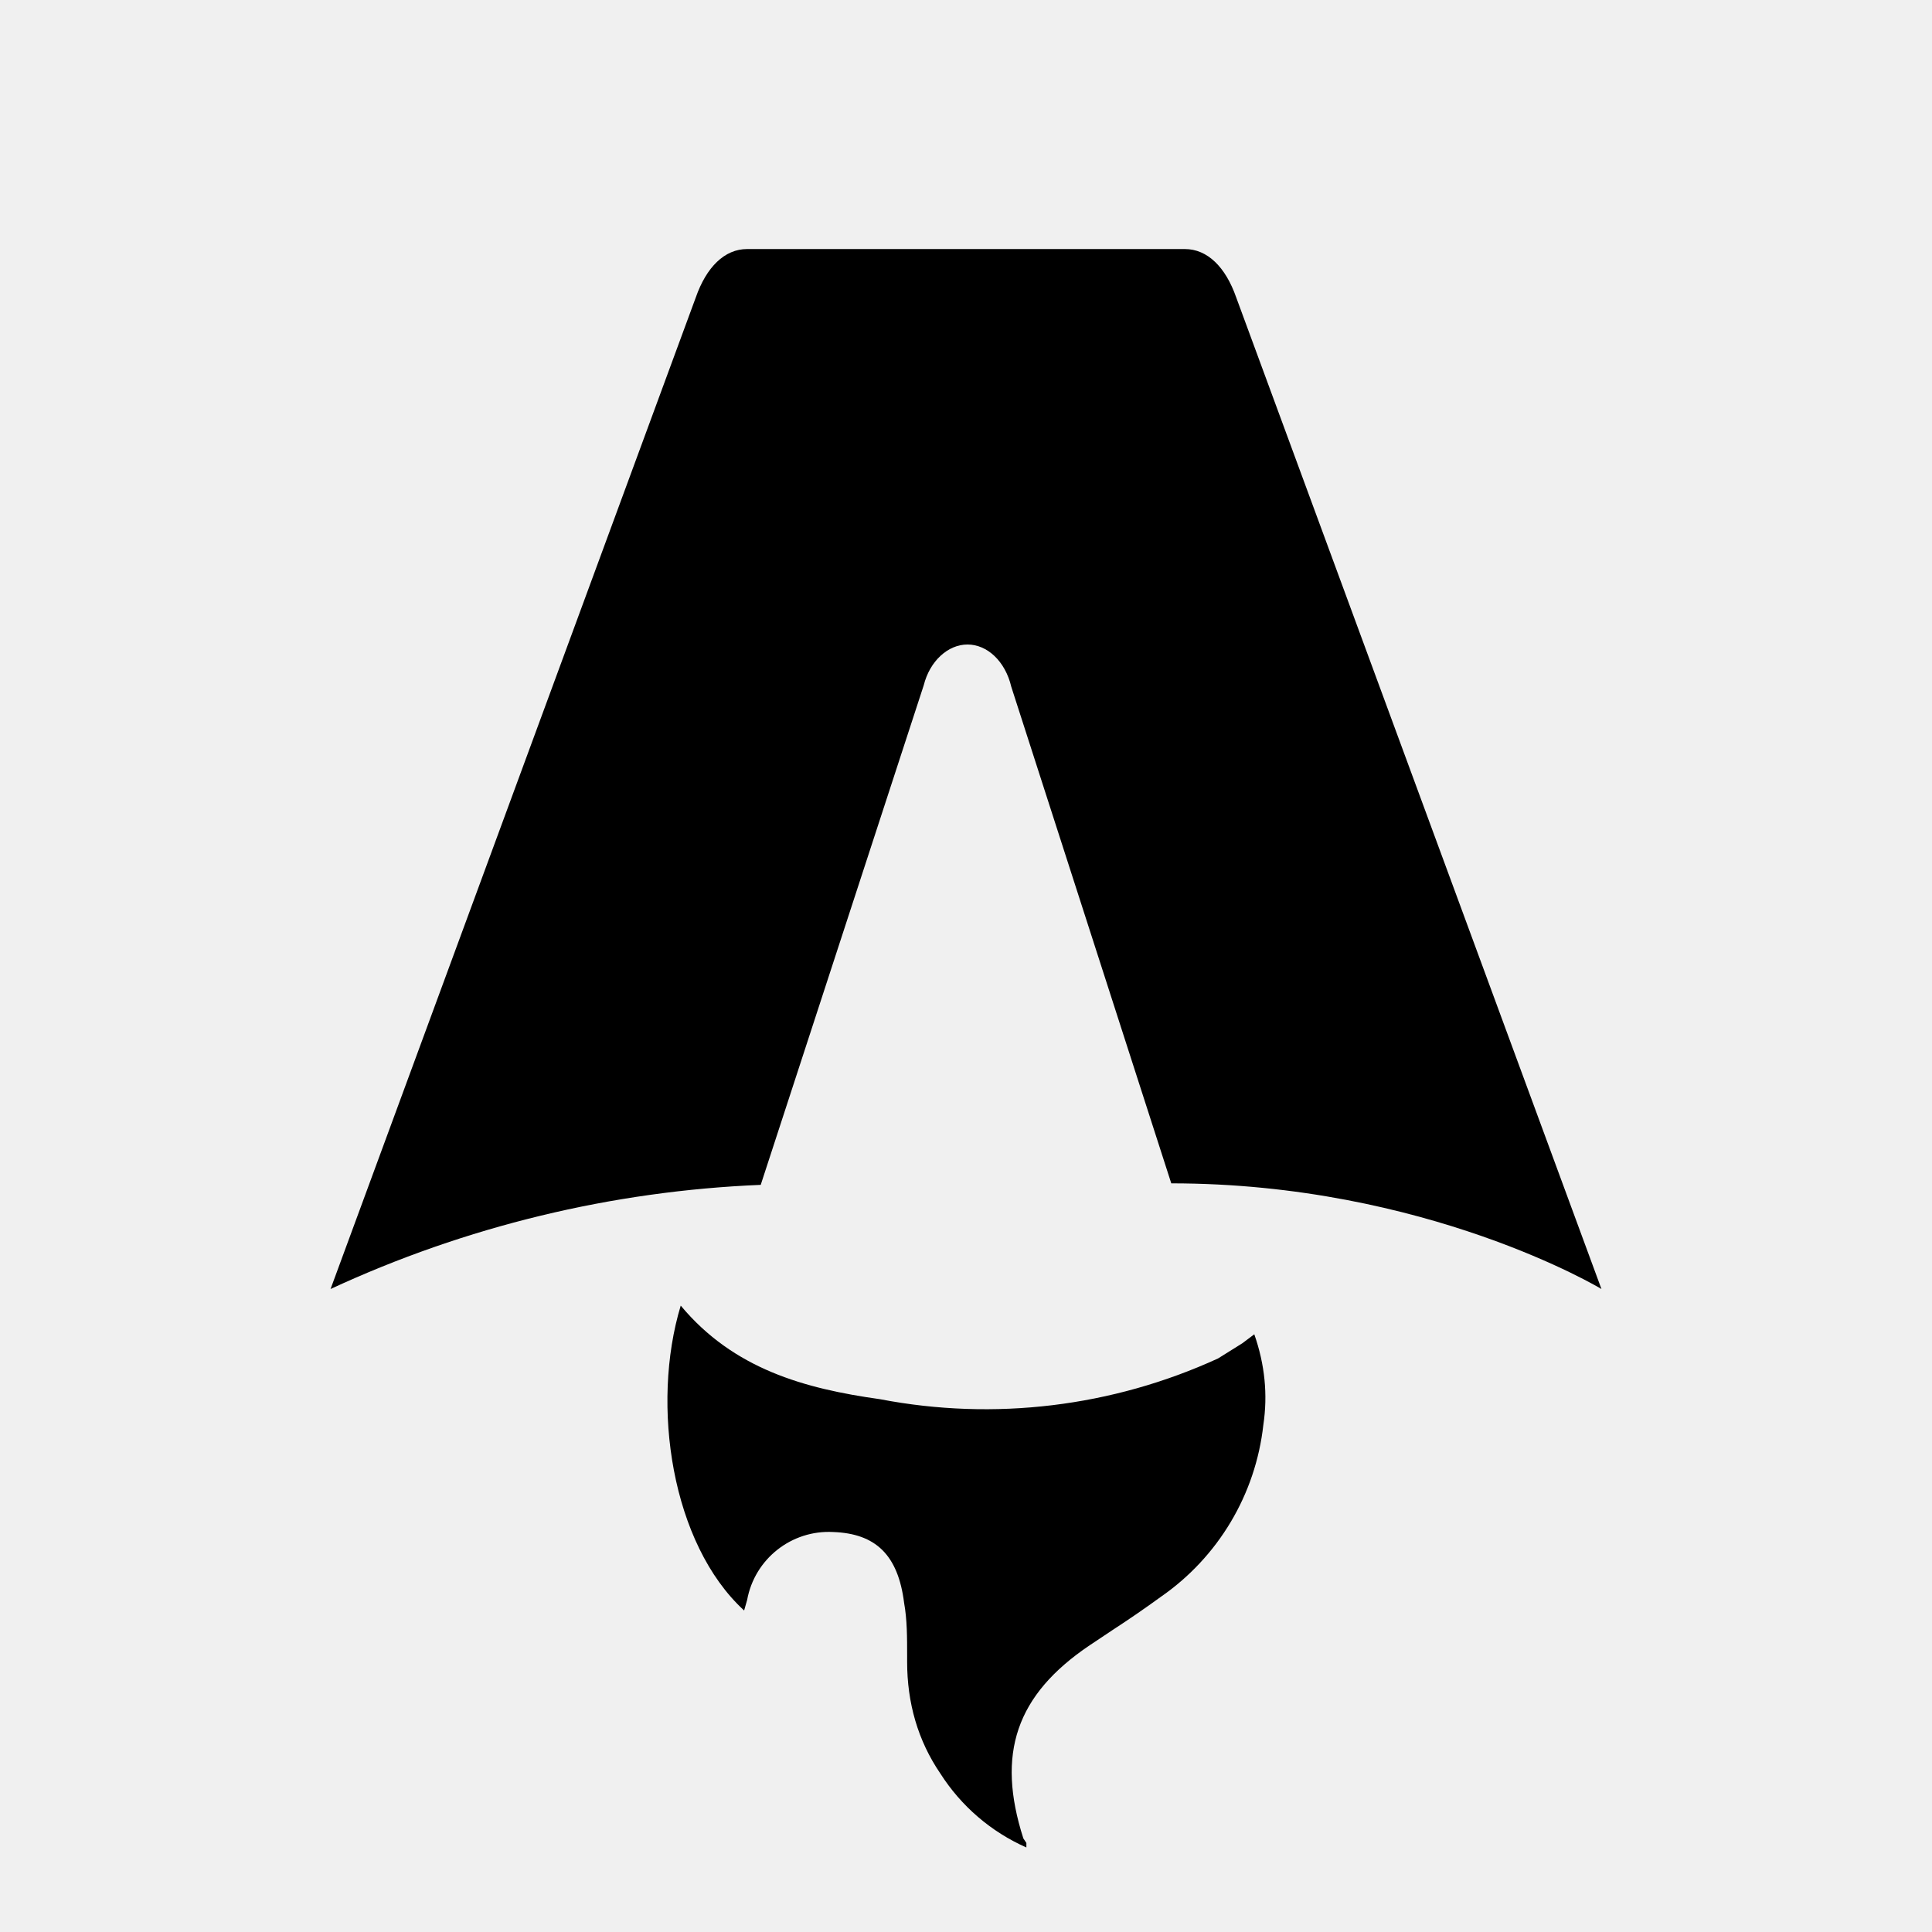
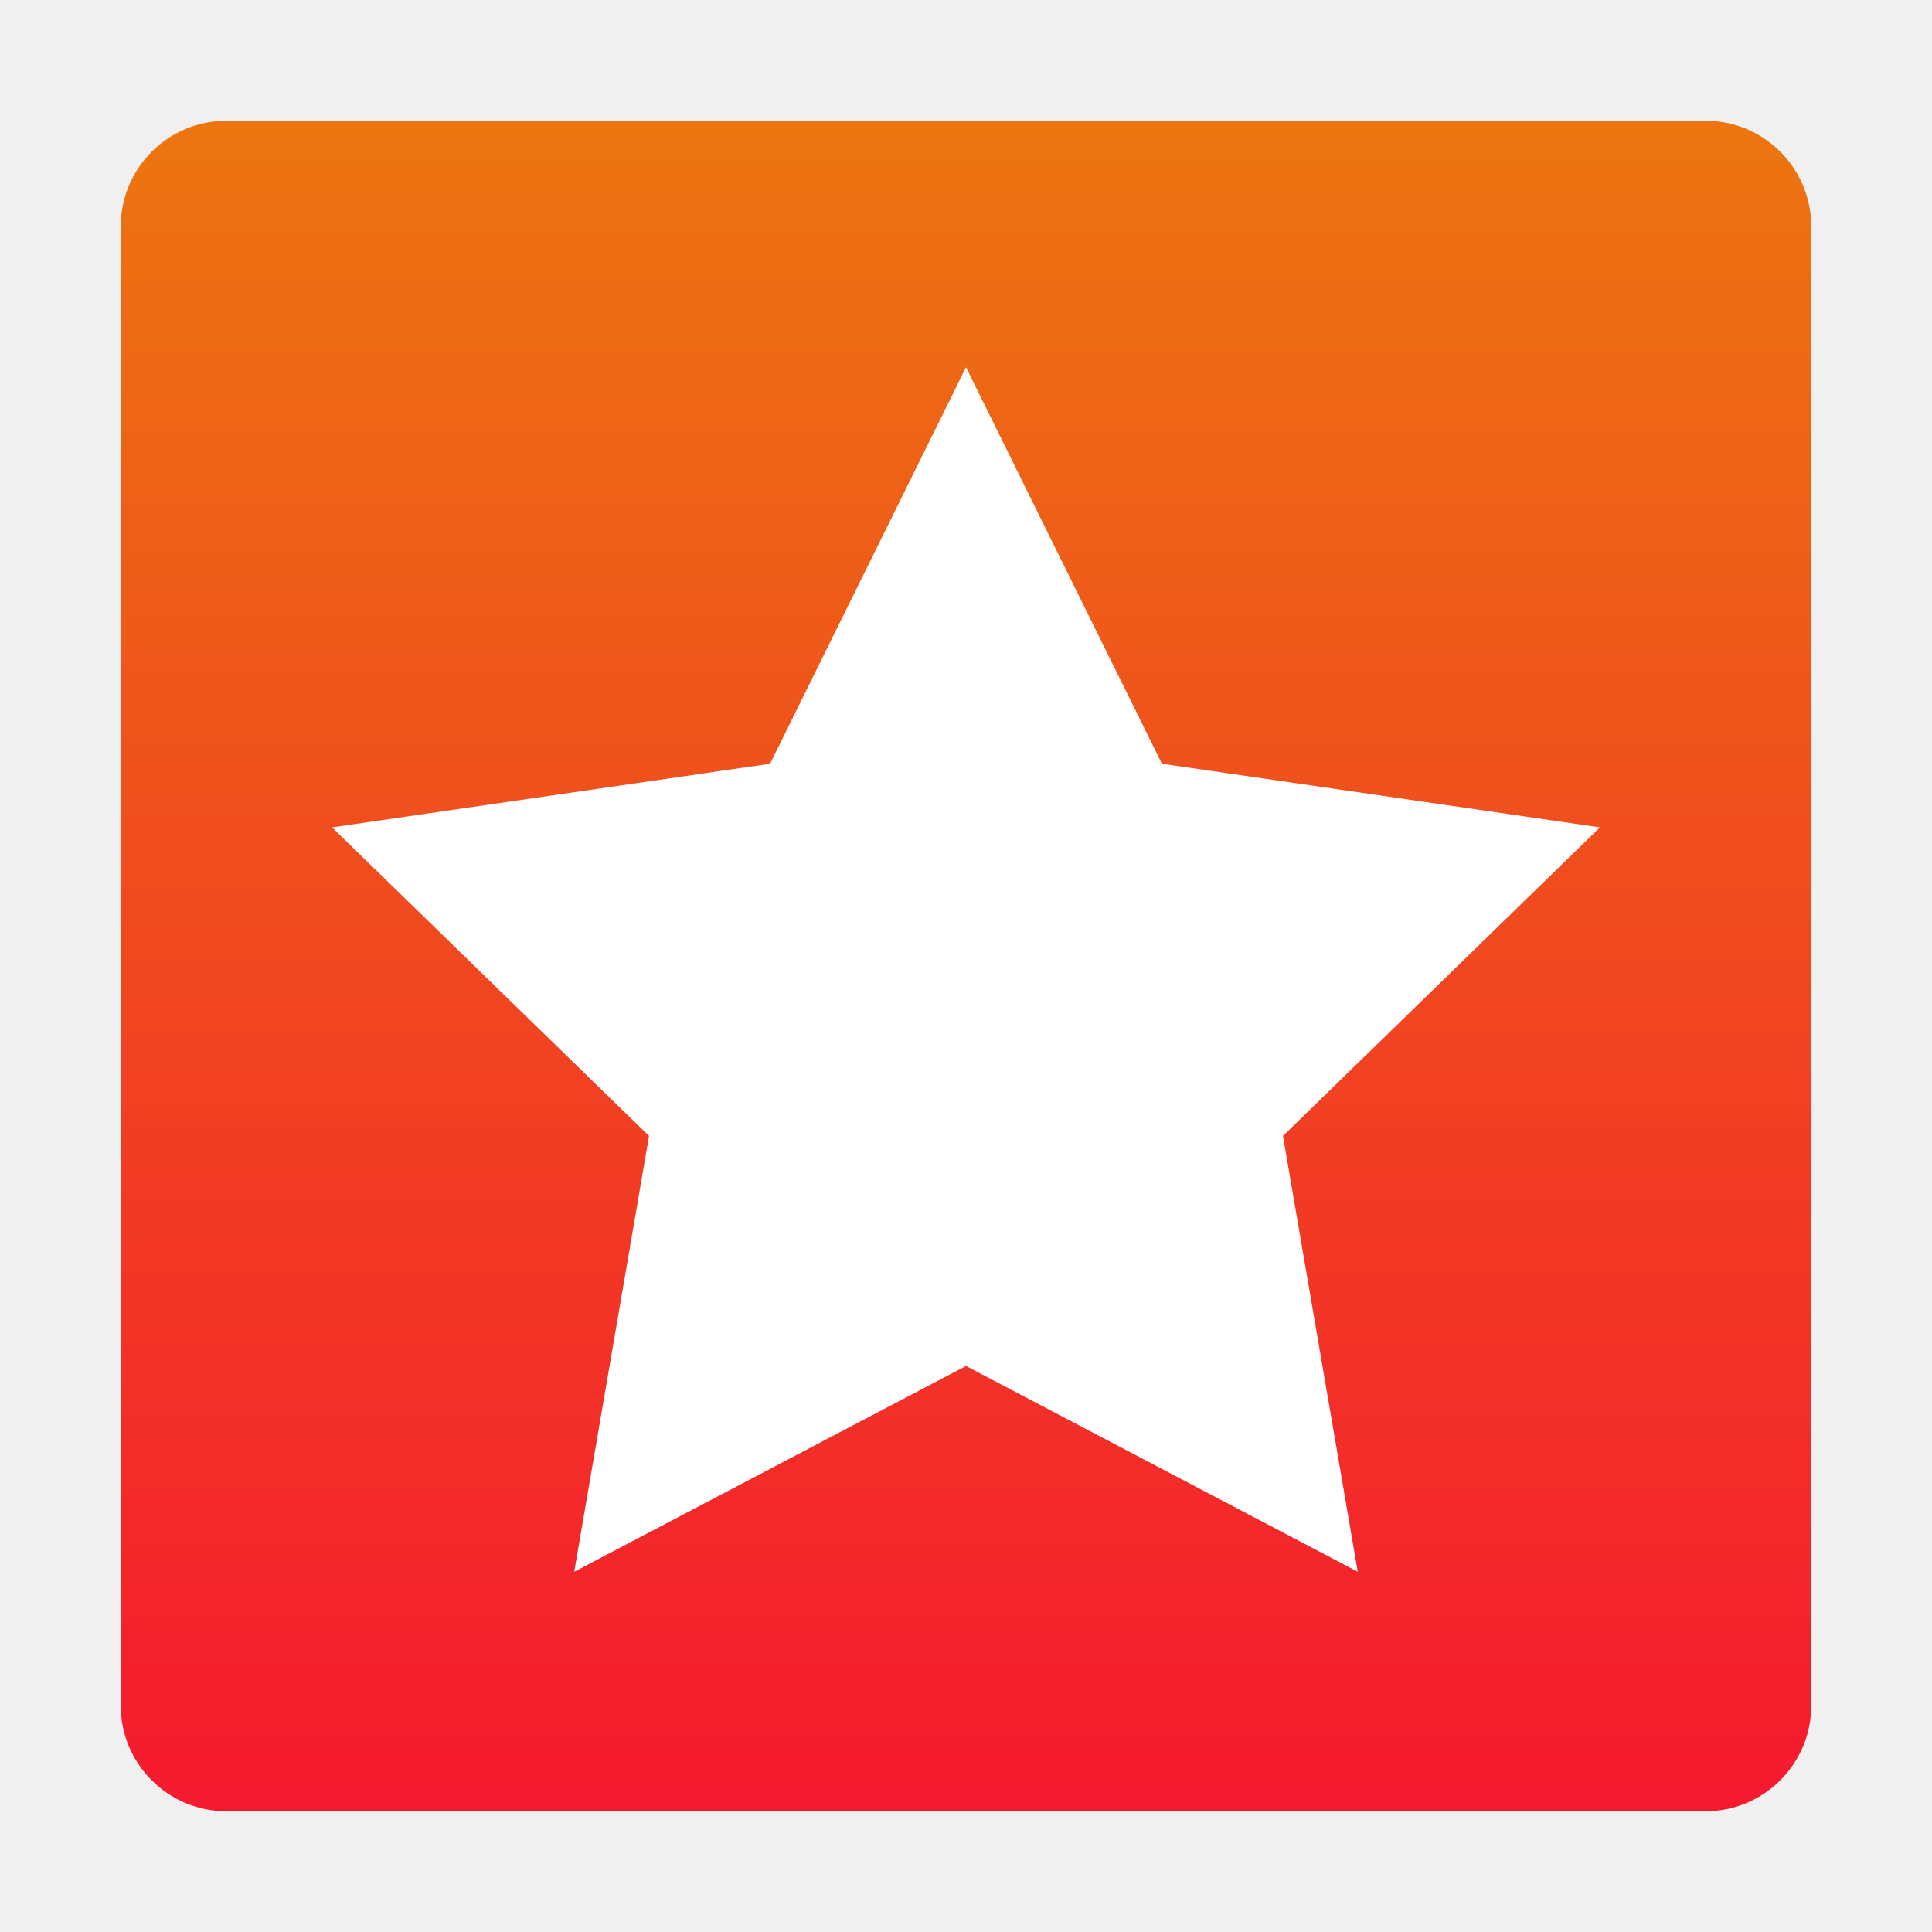
- <svg xmlns="http://www.w3.org/2000/svg" fill="none" viewBox="0 0 128 128">
-   <path d="M50.4 78.5a75.1 75.1 0 0 0-28.5 6.9l24.2-65.7c.7-2 1.9-3.2 3.4-3.2h29c1.5 0 2.7 1.2 3.4 3.2l24.2 65.7s-11.6-7-28.5-7L67 45.5c-.4-1.7-1.6-2.8-2.9-2.8-1.3 0-2.5 1.1-2.9 2.7L50.4 78.5Zm-1.1 28.2Zm-4.2-20.2c-2 6.6-.6 15.8 4.2 20.2a17.5 17.5 0 0 1 .2-.7 5.5 5.5 0 0 1 5.7-4.5c2.8.1 4.3 1.5 4.7 4.7.2 1.1.2 2.3.2 3.5v.4c0 2.7.7 5.2 2.2 7.4a13 13 0 0 0 5.7 4.9v-.3l-.2-.3c-1.8-5.6-.5-9.5 4.4-12.8l1.5-1a73 73 0 0 0 3.2-2.2 16 16 0 0 0 6.8-11.4c.3-2 .1-4-.6-6l-.8.6-1.6 1a37 37 0 0 1-22.4 2.7c-5-.7-9.7-2-13.2-6.2Z" />
-   <style>
-         path { fill: #000; }
-         @media (prefers-color-scheme: dark) {
-             path { fill: #FFF; }
-         }
-     </style>
+ <svg xmlns="http://www.w3.org/2000/svg" width="800px" height="800px" viewBox="0 0 32 32">
+   <defs>
+     <linearGradient id="a" x1="-66.775" y1="-171.703" x2="-66.775" y2="-171.817" gradientTransform="matrix(240, 0, 0, -240, 16042, -41206)" gradientUnits="userSpaceOnUse">
+       <stop offset="0" stop-color="#ec790f" />
+       <stop offset="1" stop-color="#f51032" />
+     </linearGradient>
+   </defs>
+   <rect x="2" y="2" width="28" height="28" rx="1.75" ry="1.75" style="fill:url(#a)" />
+   <polygon points="16 22.625 9.511 26.033 10.75 18.815 5.5 13.704 12.755 12.65 16 6.083 19.245 12.65 26.5 13.704 21.25 18.815 22.489 26.033 16 22.625" style="fill:#fff" />
</svg>
